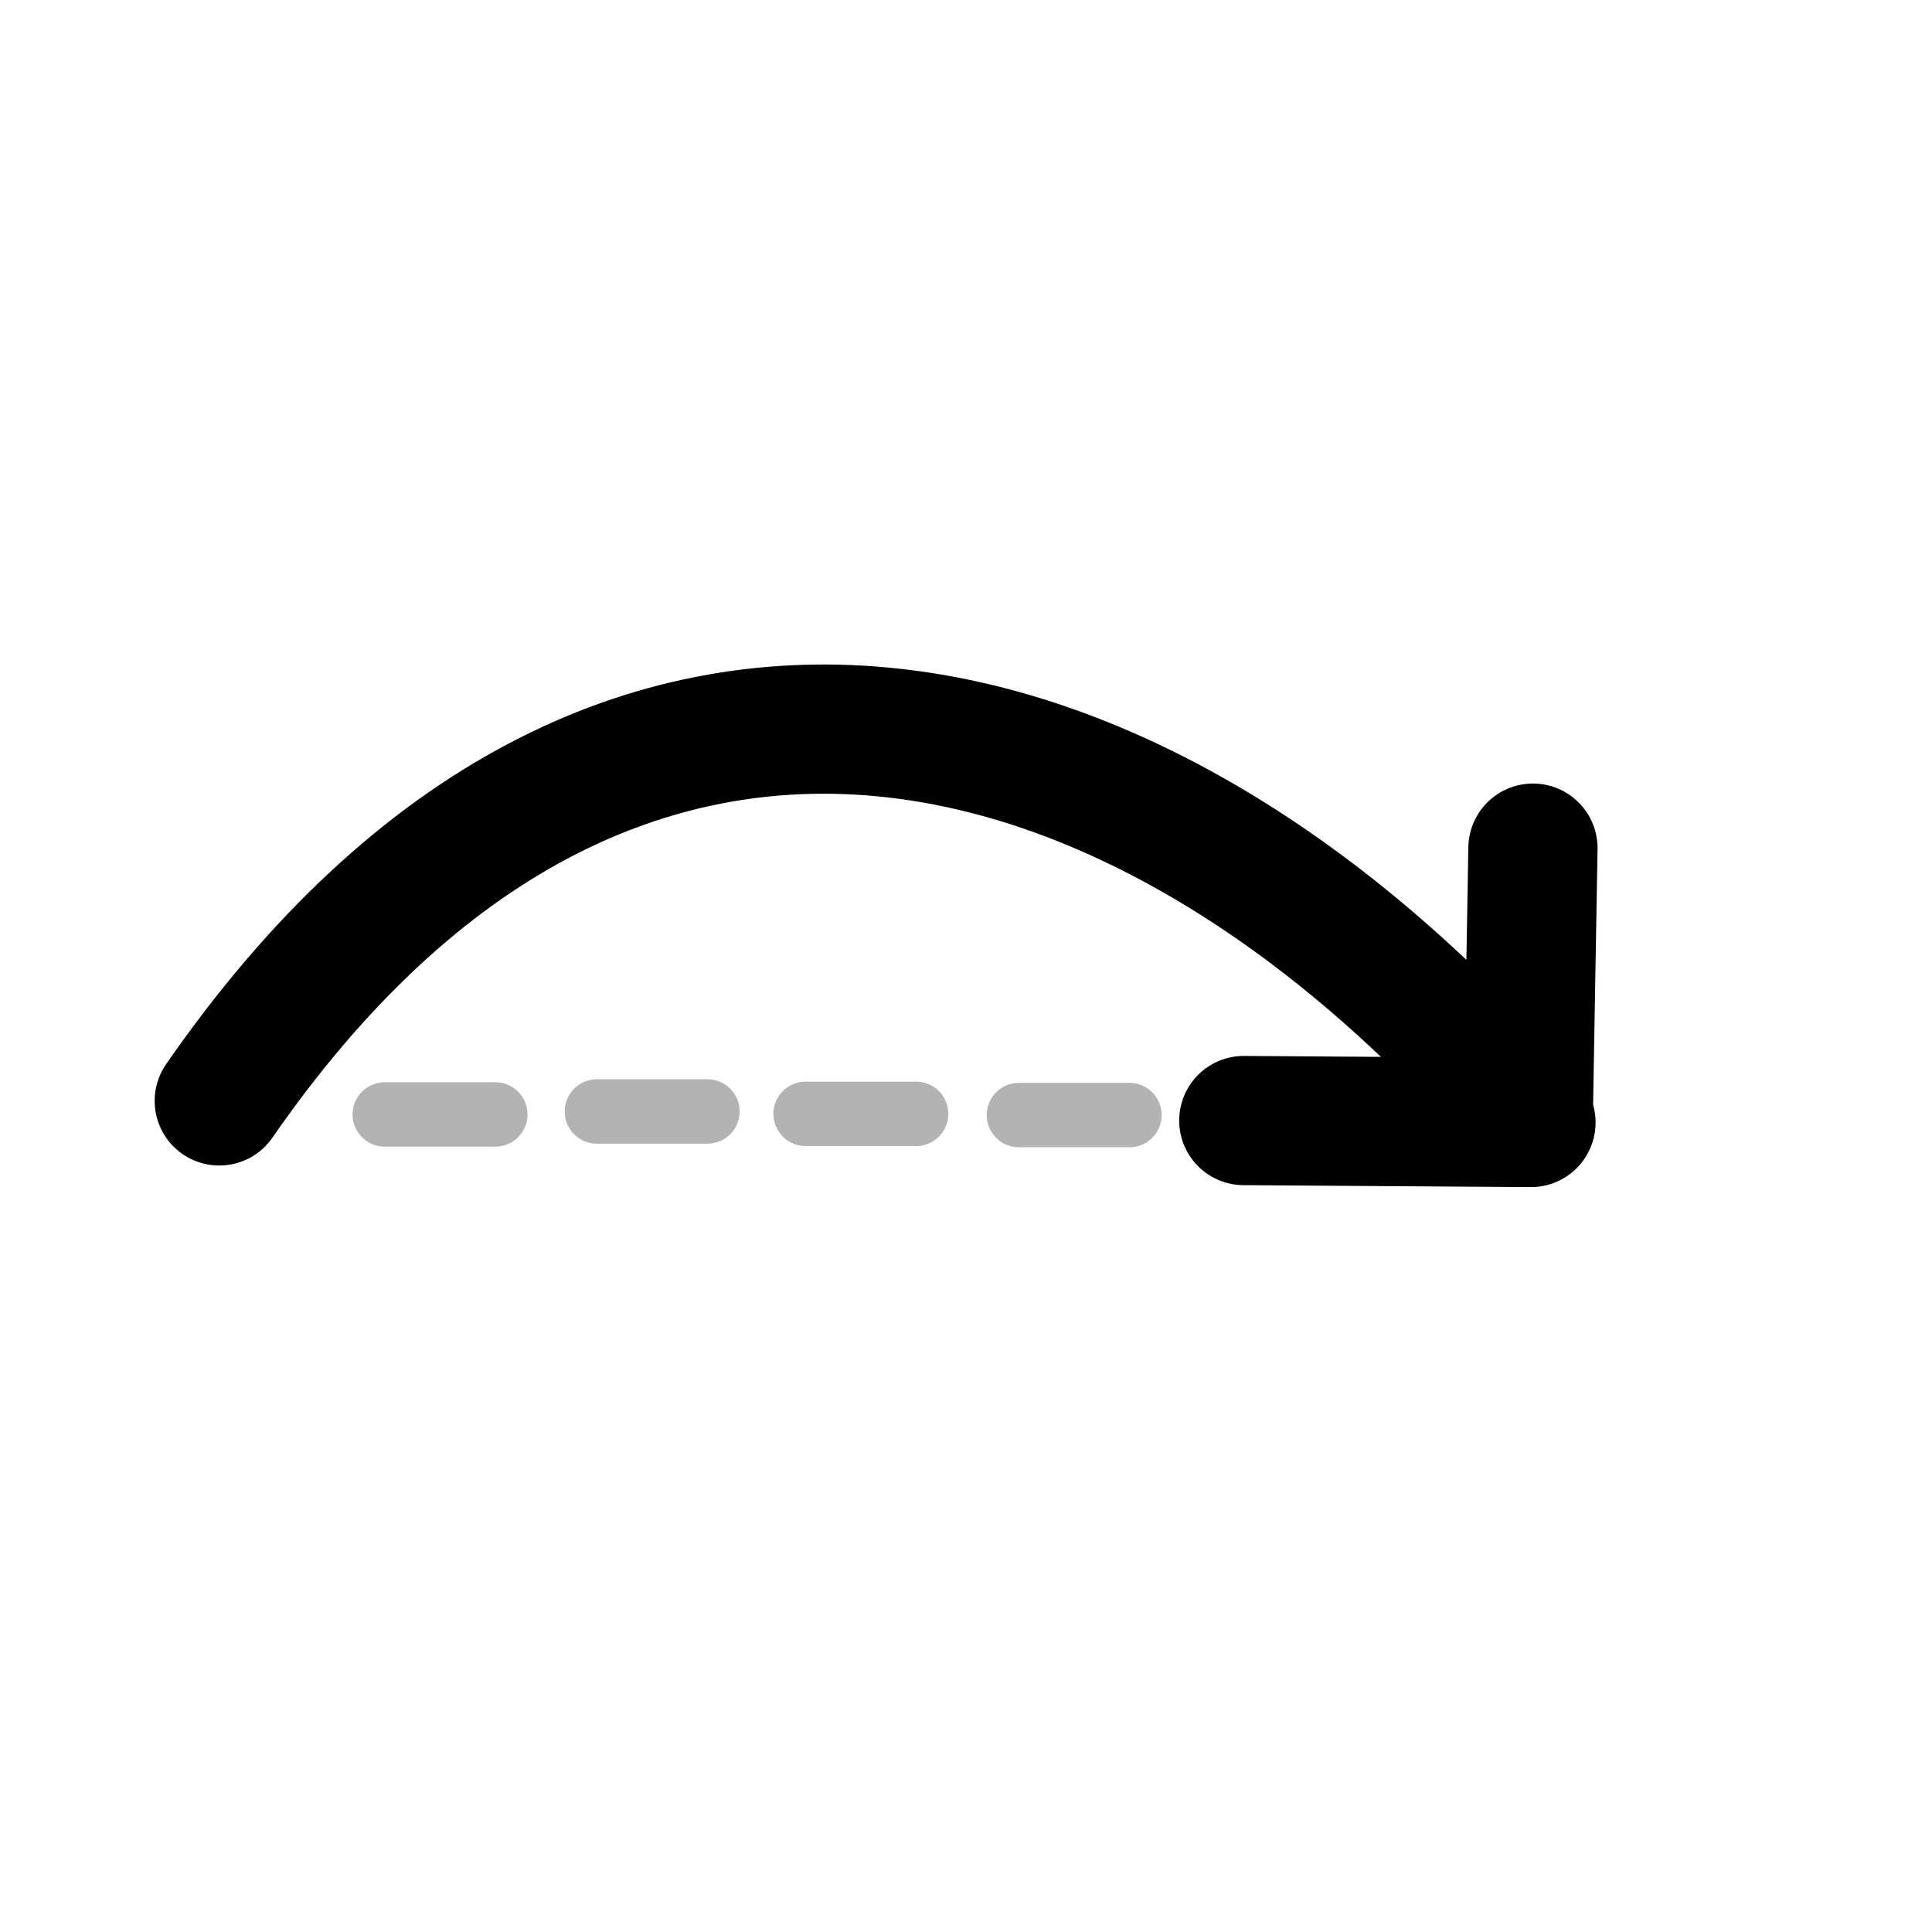
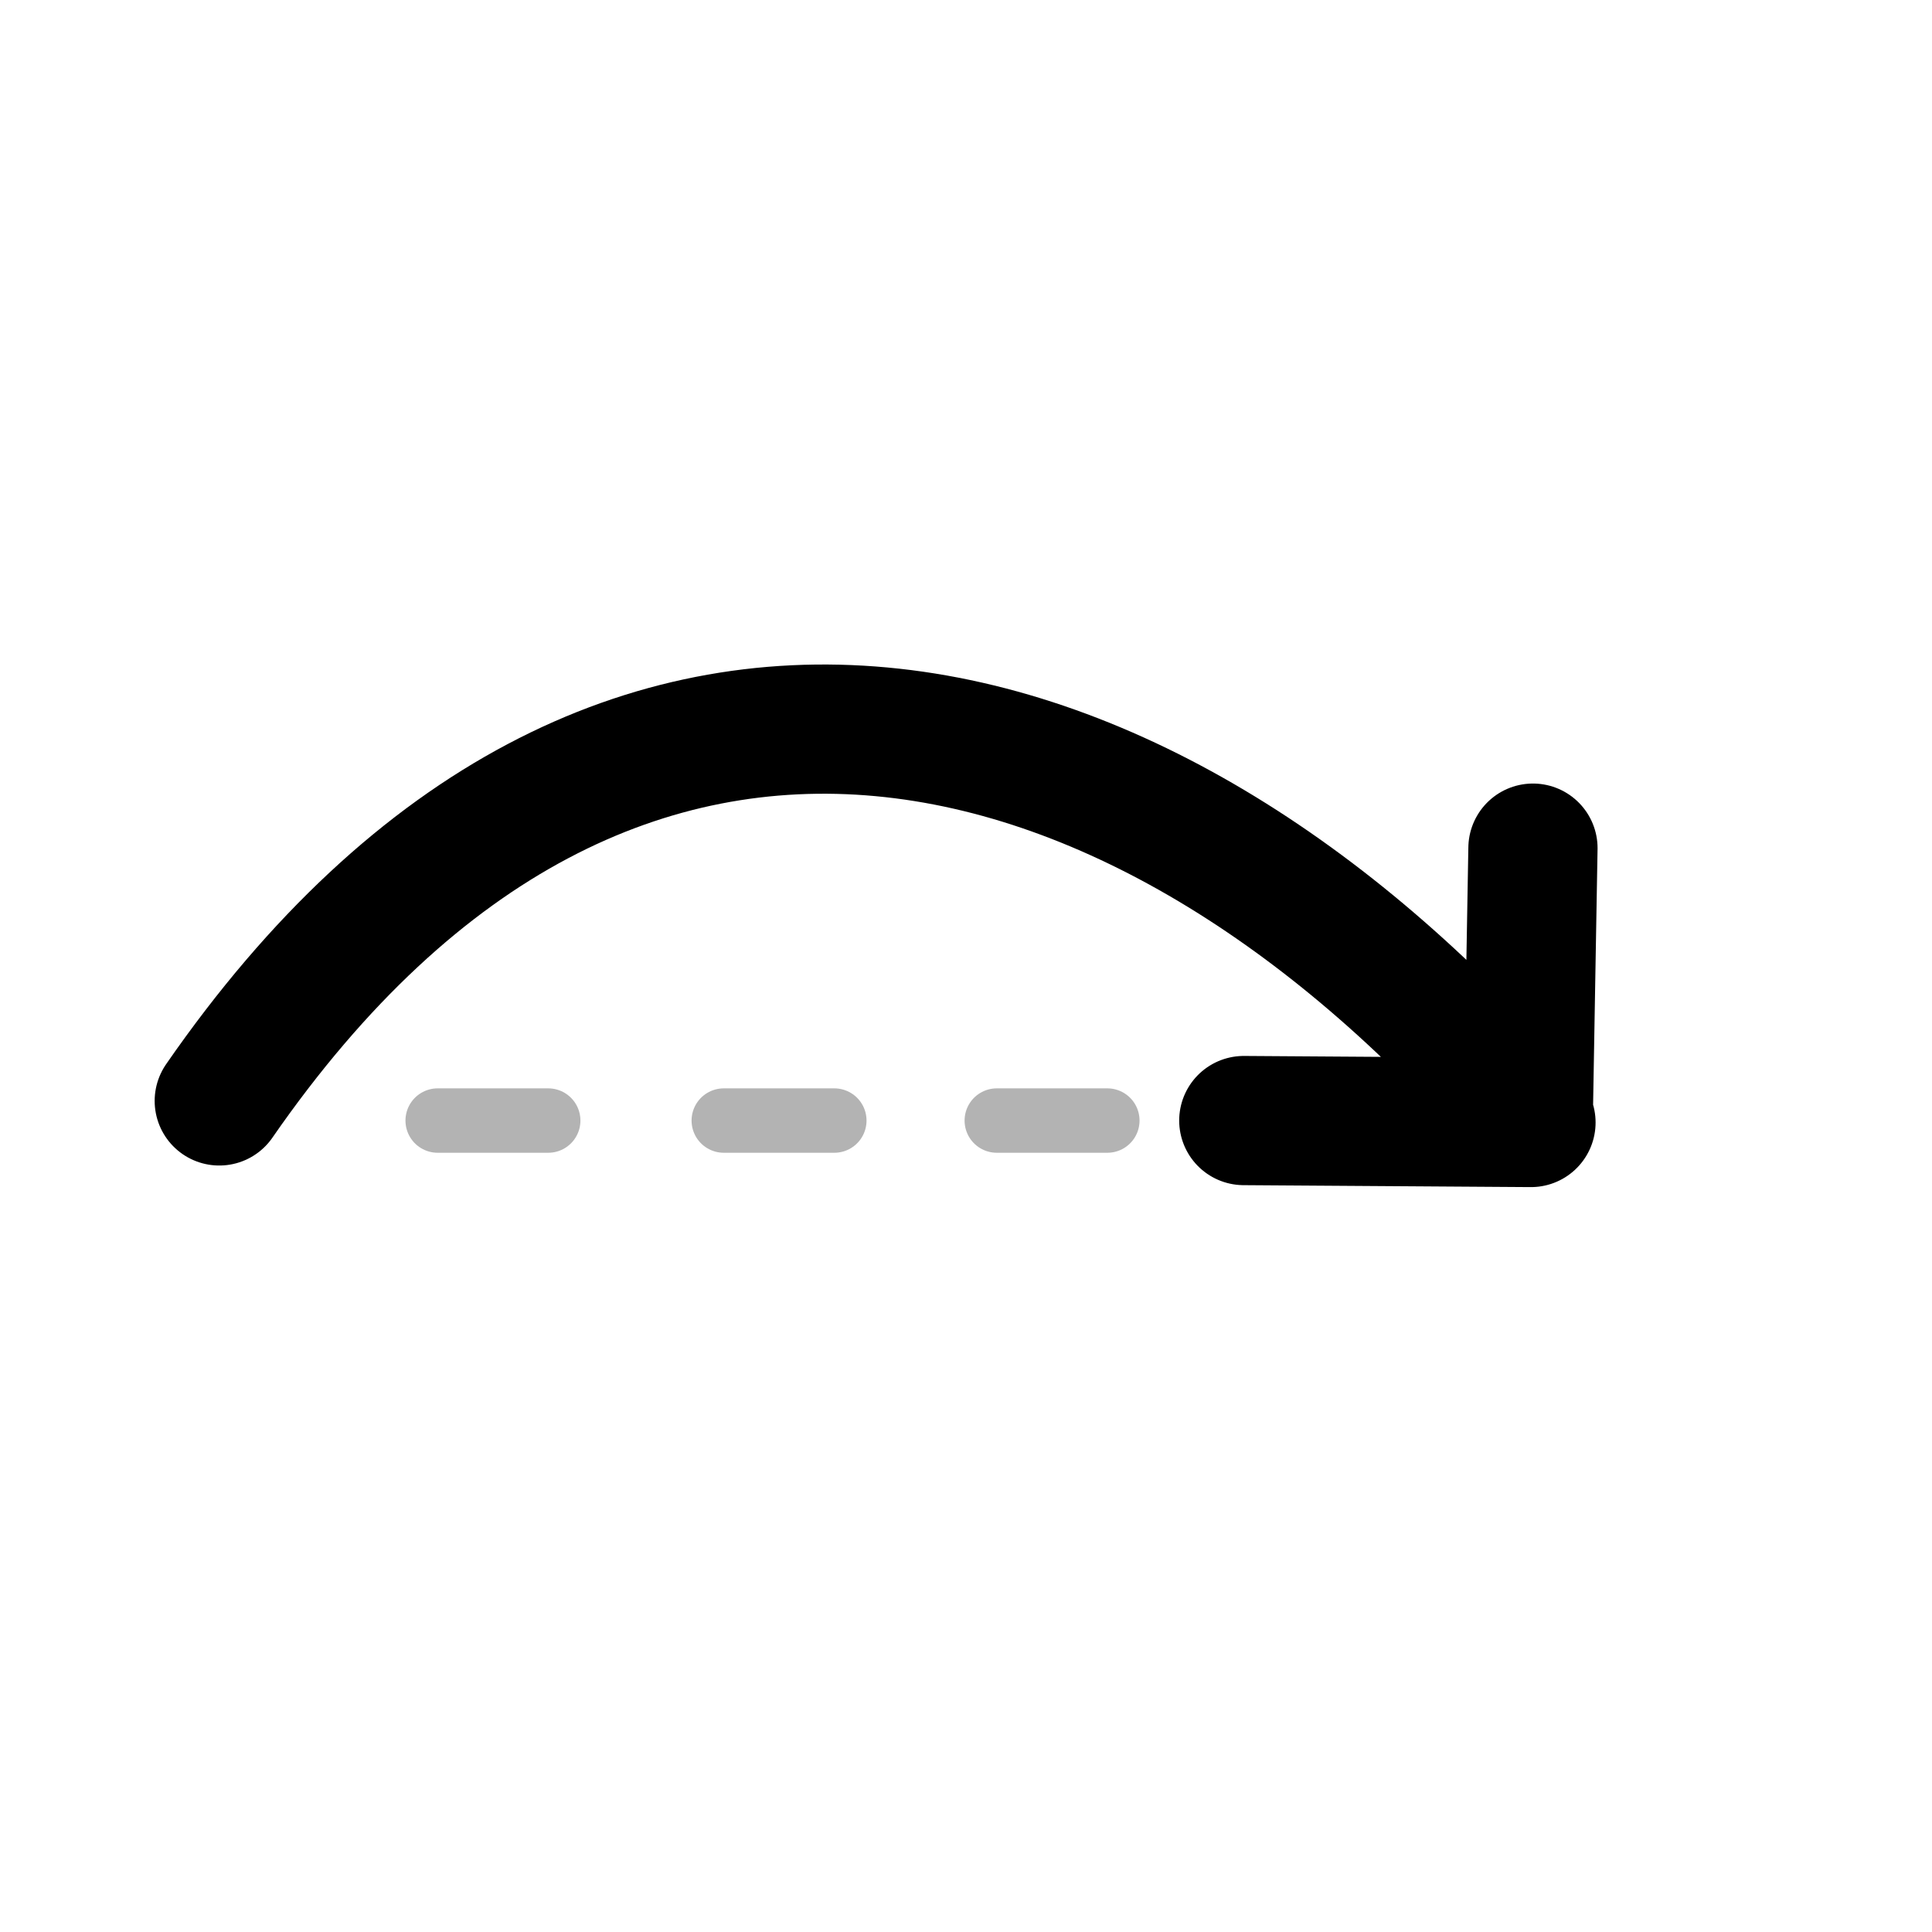
<svg xmlns="http://www.w3.org/2000/svg" width="300mm" height="300mm" viewBox="0 0 300 300" version="1.1" id="svg1">
  <defs id="defs1" />
  <g id="layer1">
    <path style="fill:none;fill-opacity:1;stroke:#000000;stroke-width:20.065;stroke-linecap:round;stroke-linejoin:round;stroke-dasharray:none" d="M 34.048,170.95 C 95.441,82.251 178.958,105.792 237.614,173.998 m 0.422,-42.298 -0.729,41.847 m -44.171,0.452 44.593,0.301" id="path5" />
-     <path style="fill:none;stroke:#b3b3b3;stroke-width:10;stroke-linecap:round;stroke-linejoin:round" d="M 59.743,173.05 H 76.911" id="path1" />
-     <path style="fill:none;stroke:#b3b3b3;stroke-width:10;stroke-linecap:round;stroke-linejoin:round" d="M 92.682,172.588 H 109.85" id="path1-8" />
-     <path style="fill:none;stroke:#b3b3b3;stroke-width:10;stroke-linecap:round;stroke-linejoin:round" d="m 125.091,172.96 h 17.168" id="path1-5" />
-     <path style="fill:none;stroke:#b3b3b3;stroke-width:10;stroke-linecap:round;stroke-linejoin:round" d="m 158.214,173.146 h 17.168" id="path1-1" />
+     <path style="fill:none;stroke:#b3b3b3;stroke-width:10;stroke-linecap:round;stroke-linejoin:round" d="M 67.961,174 H 85.128" id="path1-8" />
+     <path style="fill:none;stroke:#b3b3b3;stroke-width:10;stroke-linecap:round;stroke-linejoin:round" d="m 112.386,174 h 17.168" id="path1-5" />
+     <path style="fill:none;stroke:#b3b3b3;stroke-width:10;stroke-linecap:round;stroke-linejoin:round" d="m 154.78,174 h 17.168" id="path1-1" />
  </g>
</svg>
